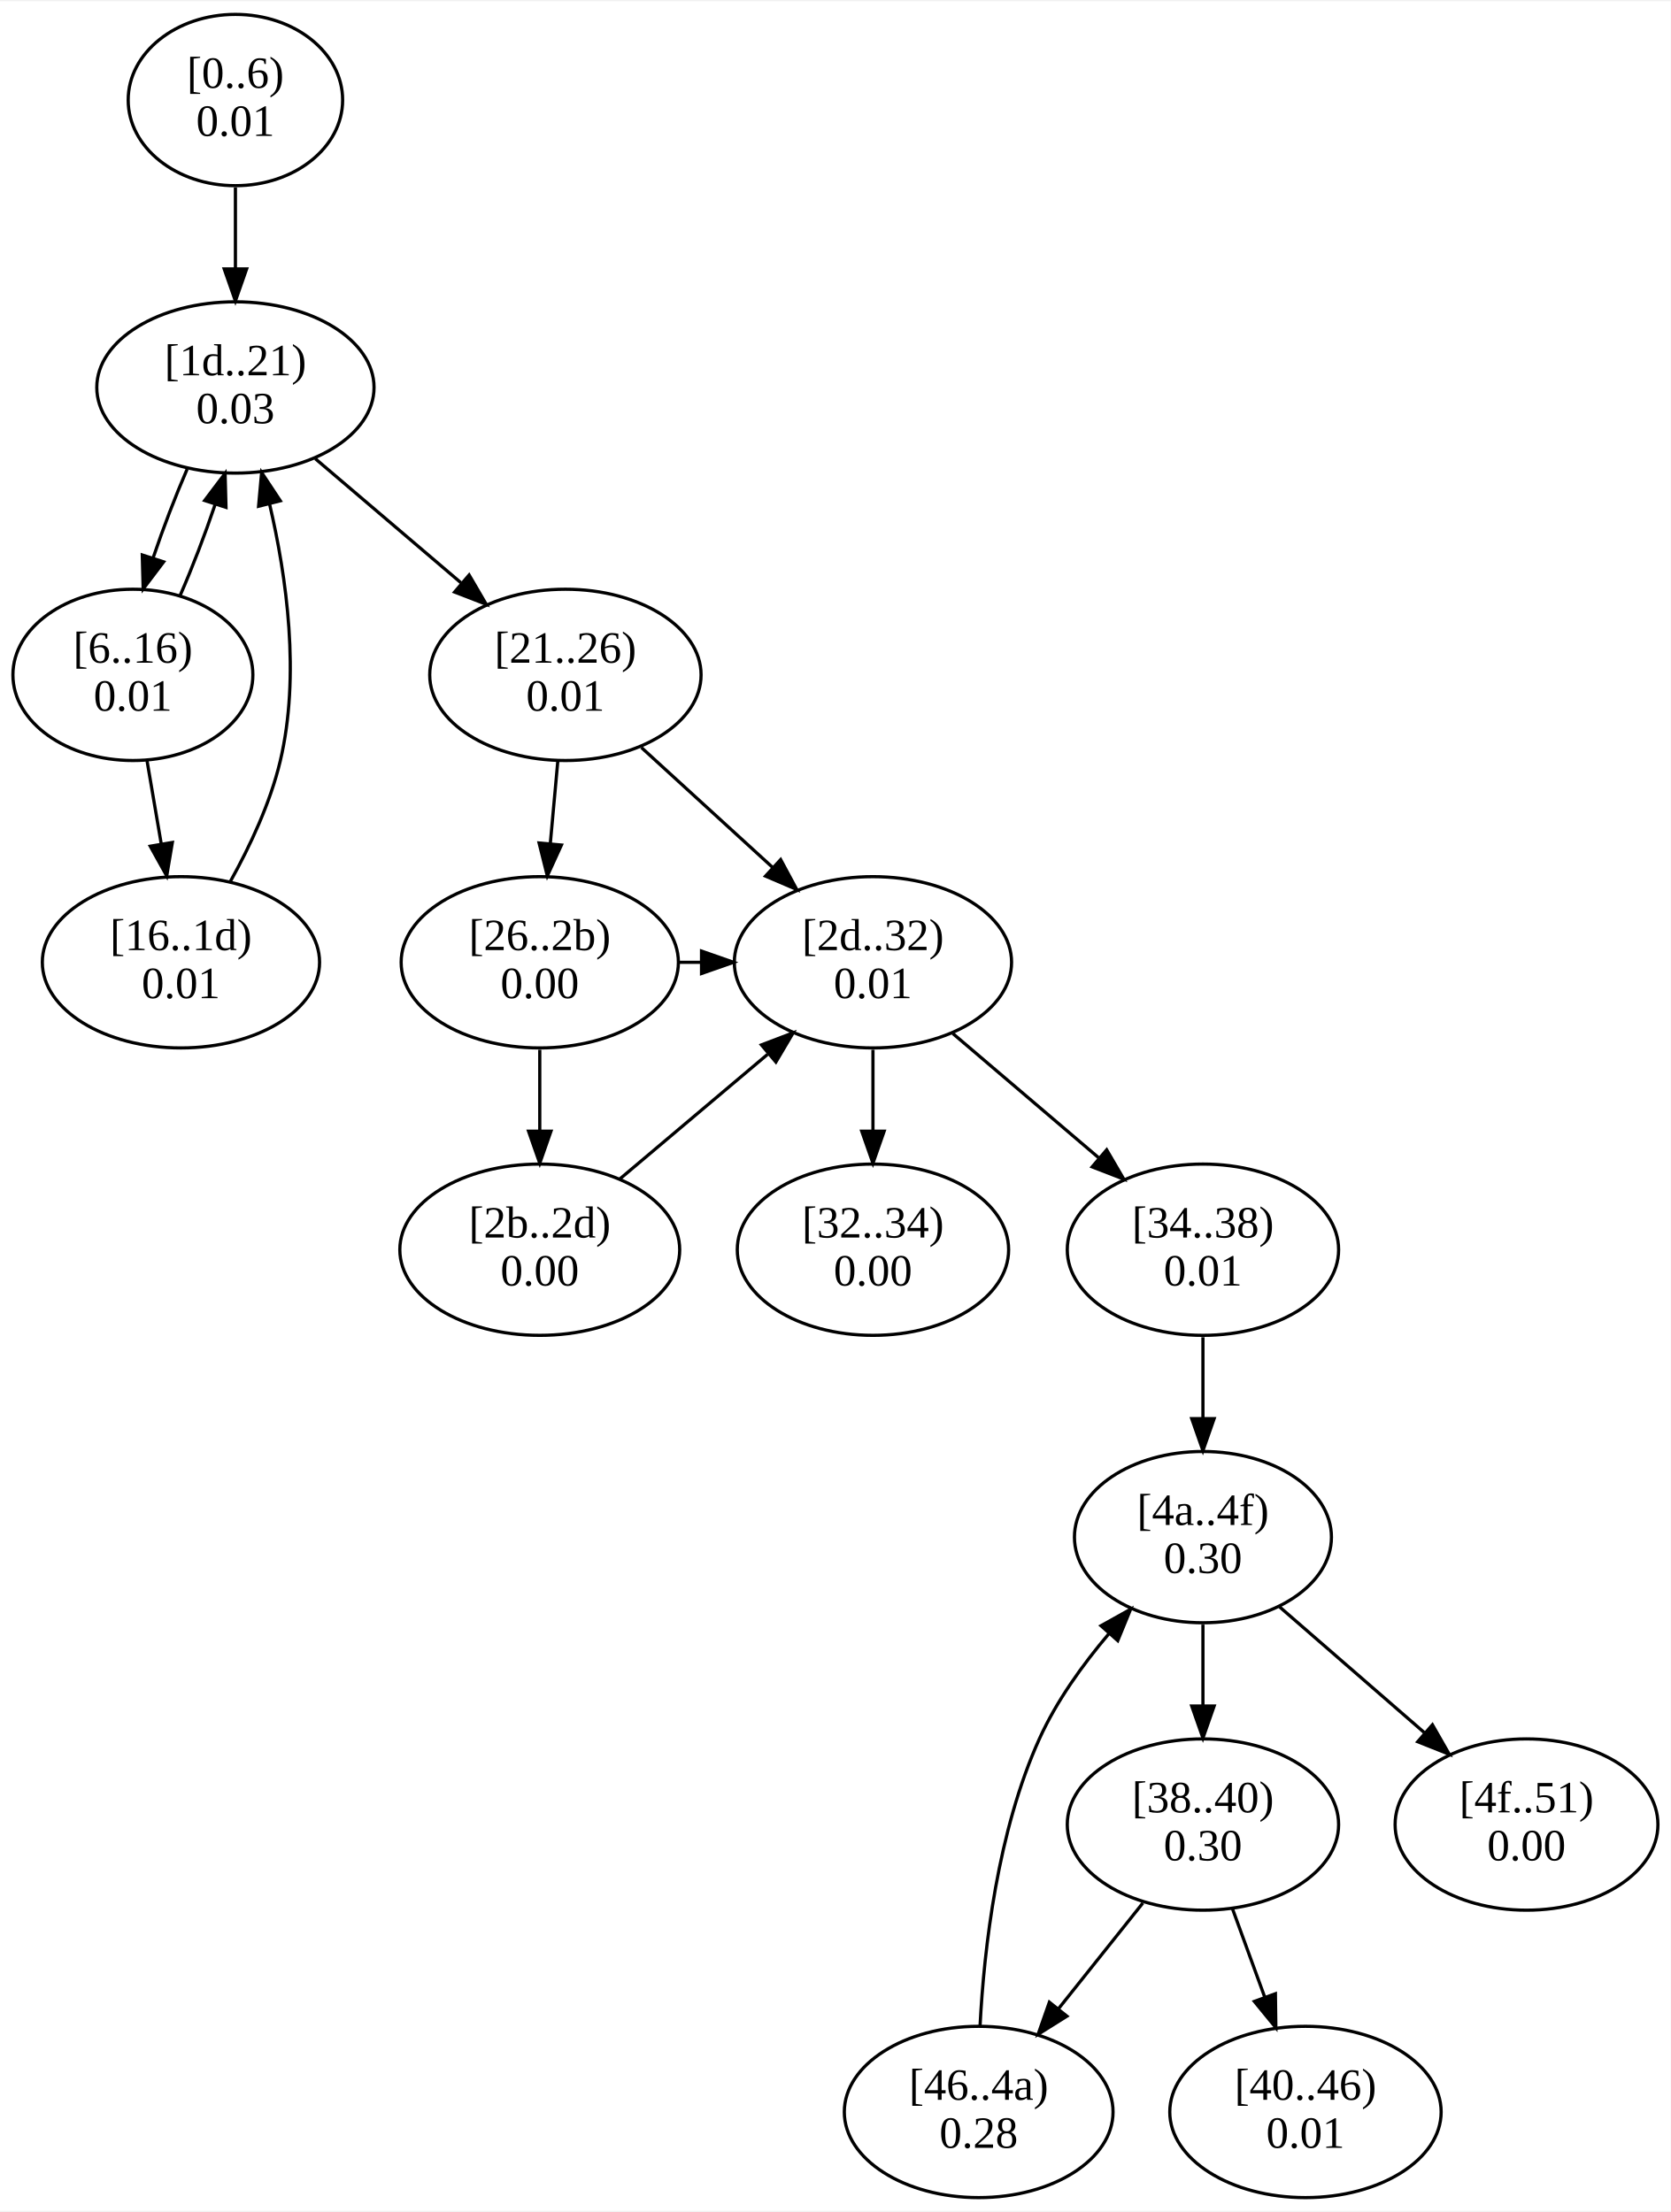
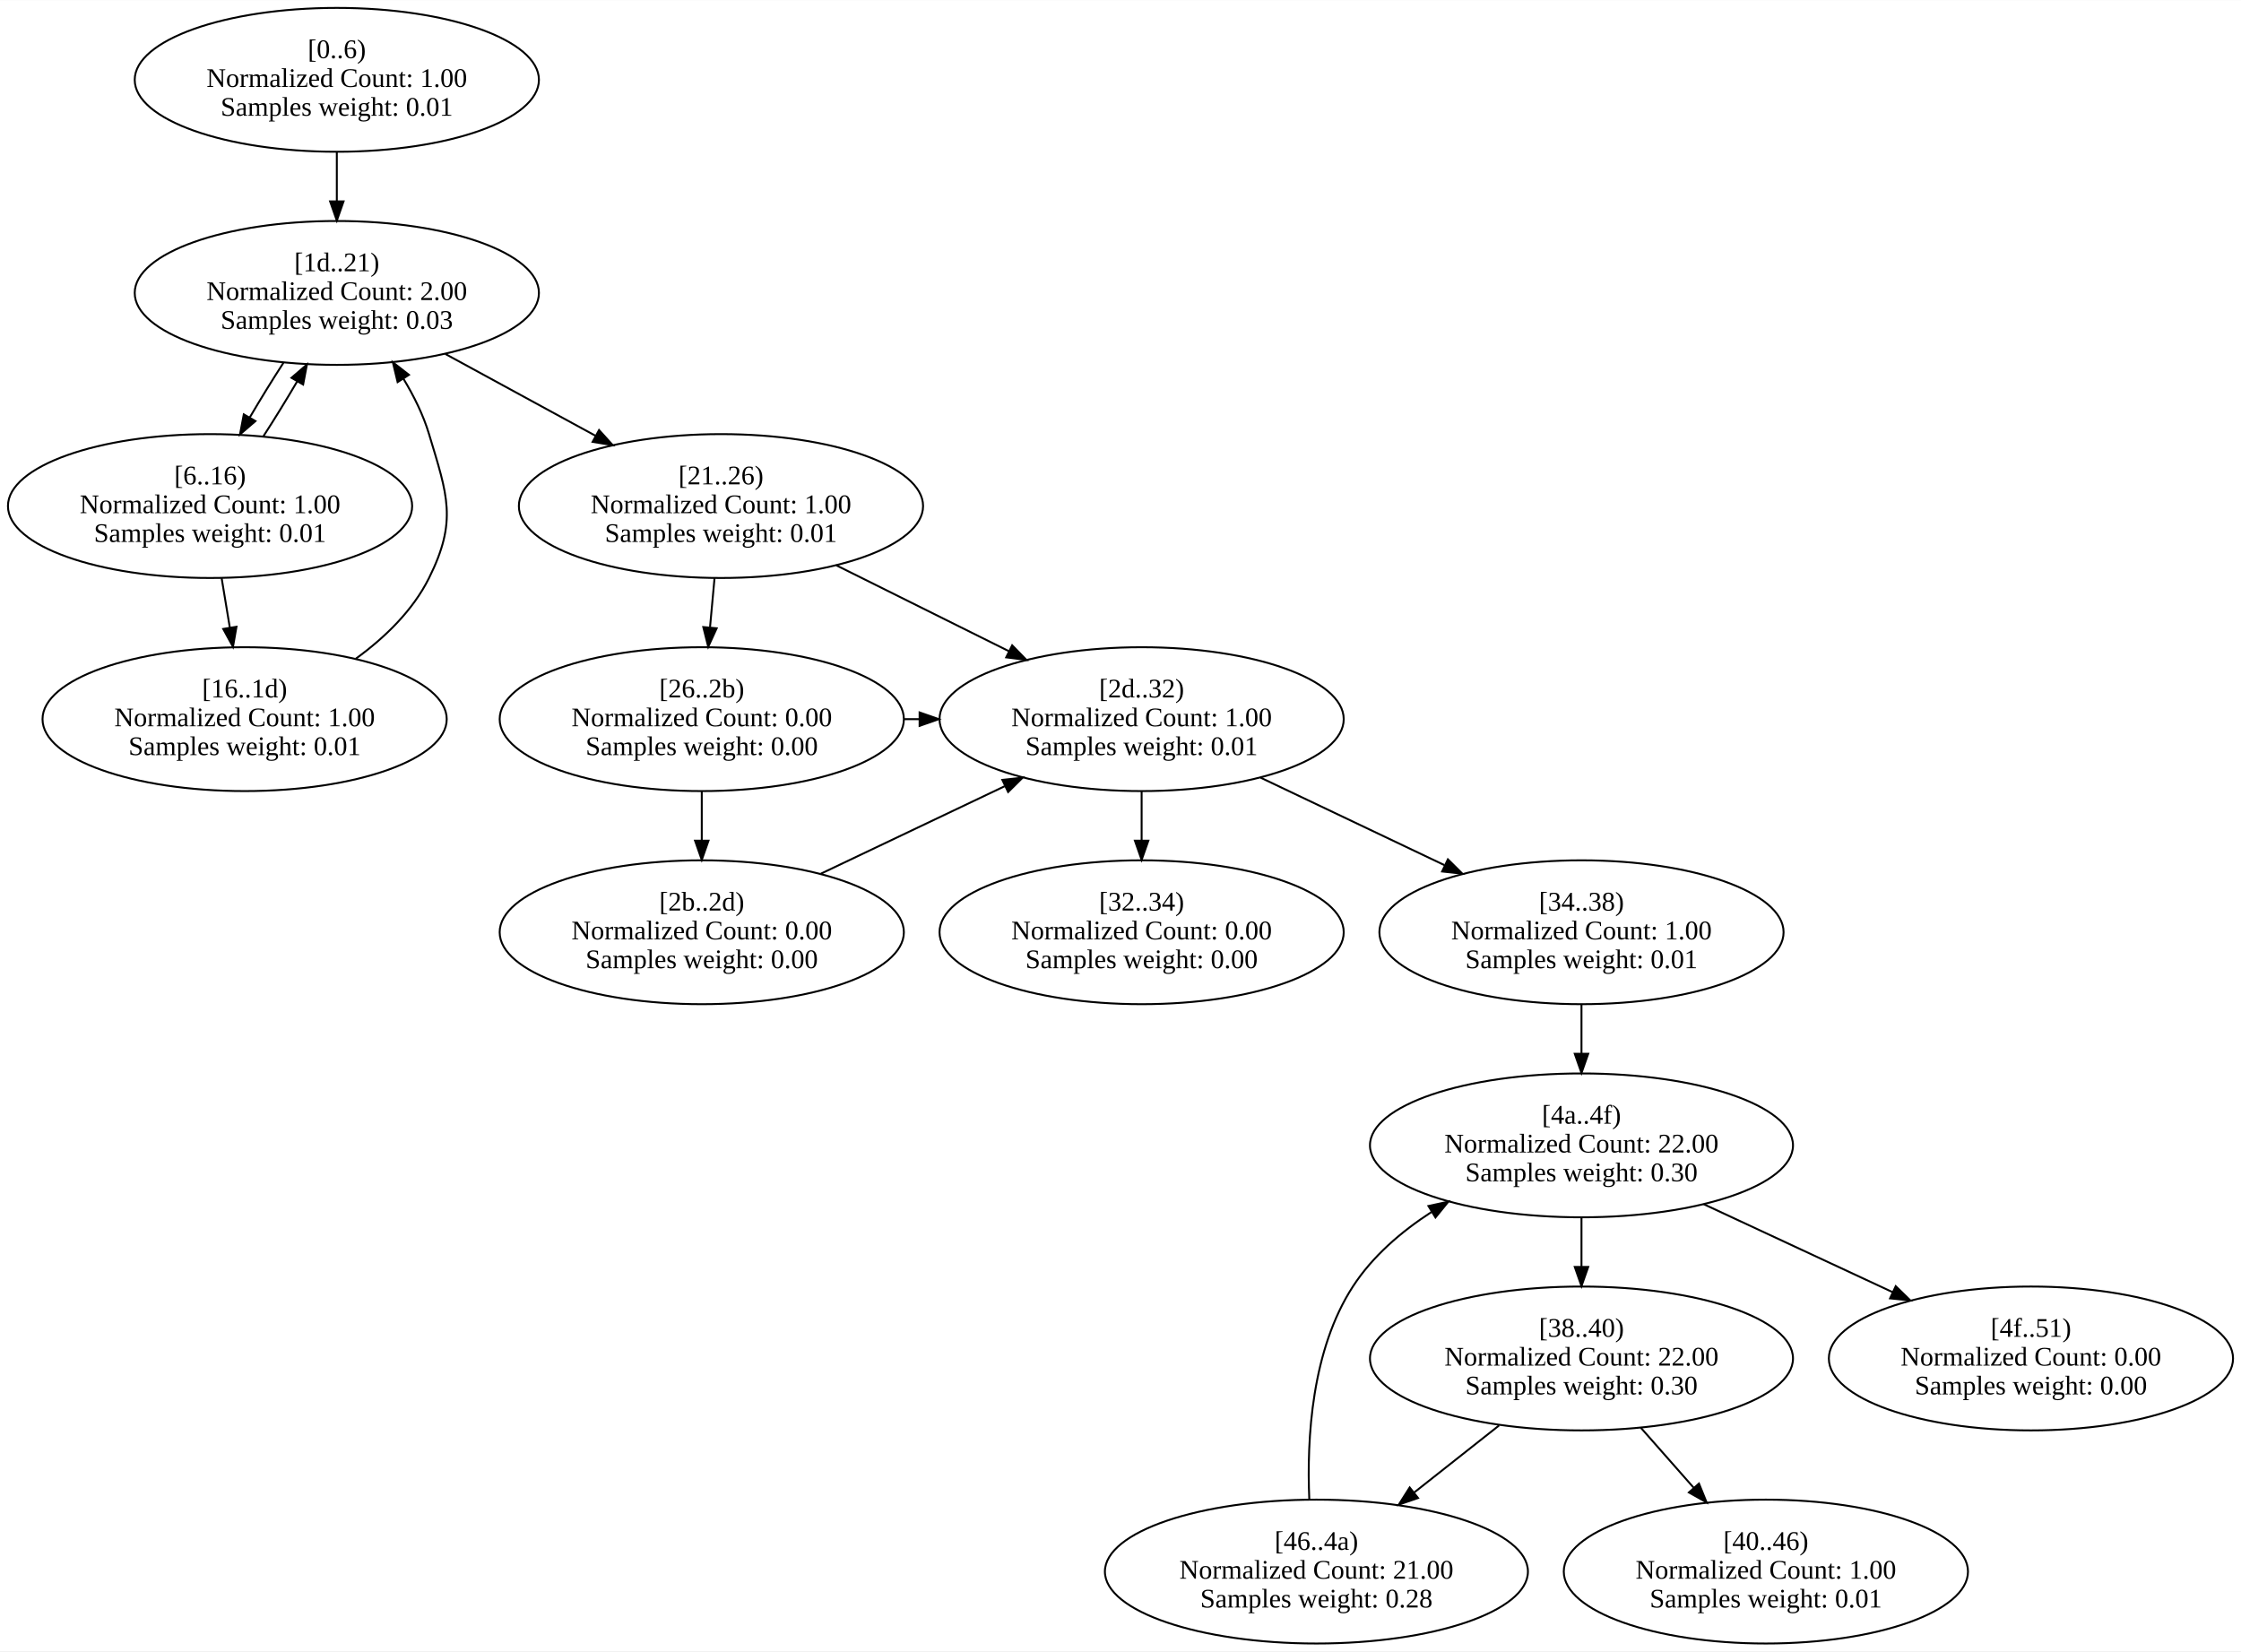
- <svg xmlns="http://www.w3.org/2000/svg" width="521pt" height="690pt" viewBox="0.00 0.00 521.49 689.92">
-   <g id="graph0" class="graph" transform="scale(1 1) rotate(0) translate(4 685.92)">
-     <polygon fill="white" stroke="transparent" points="-4,4 -4,-685.92 517.49,-685.92 517.49,4 -4,4" />
+ <svg xmlns="http://www.w3.org/2000/svg" width="1167pt" height="860pt" viewBox="0.00 0.00 1166.72 859.63">
+   <g id="graph0" class="graph" transform="scale(1 1) rotate(0) translate(4 855.63)">
+     <polygon fill="white" stroke="transparent" points="-4,4 -4,-855.63 1162.72,-855.63 1162.72,4 -4,4" />
    <g id="node1" class="node">
-       <ellipse fill="none" stroke="black" cx="69.48" cy="-655.05" rx="33.47" ry="26.74" />
-       <text text-anchor="middle" x="69.48" y="-658.85" font-family="Times New Roman,serif" font-size="14.00">[0..6)</text>
-       <text text-anchor="middle" x="69.48" y="-643.85" font-family="Times New Roman,serif" font-size="14.00">0.01</text>
+       <ellipse fill="none" stroke="black" cx="171.36" cy="-814.15" rx="105.22" ry="37.45" />
+       <text text-anchor="middle" x="171.36" y="-825.45" font-family="Times New Roman,serif" font-size="14.00">[0..6)</text>
+       <text text-anchor="middle" x="171.36" y="-810.45" font-family="Times New Roman,serif" font-size="14.00">Normalized Count: 1.00</text>
+       <text text-anchor="middle" x="171.36" y="-795.45" font-family="Times New Roman,serif" font-size="14.00">Samples weight: 0.01</text>
    </g>
    <g id="node4" class="node">
-       <ellipse fill="none" stroke="black" cx="69.48" cy="-565.31" rx="43.27" ry="26.74" />
-       <text text-anchor="middle" x="69.48" y="-569.11" font-family="Times New Roman,serif" font-size="14.00">[1d..21)</text>
-       <text text-anchor="middle" x="69.48" y="-554.11" font-family="Times New Roman,serif" font-size="14.00">0.03</text>
+       <ellipse fill="none" stroke="black" cx="171.36" cy="-703.2" rx="105.22" ry="37.45" />
+       <text text-anchor="middle" x="171.36" y="-714.5" font-family="Times New Roman,serif" font-size="14.00">[1d..21)</text>
+       <text text-anchor="middle" x="171.36" y="-699.5" font-family="Times New Roman,serif" font-size="14.00">Normalized Count: 2.00</text>
+       <text text-anchor="middle" x="171.36" y="-684.5" font-family="Times New Roman,serif" font-size="14.00">Samples weight: 0.03</text>
    </g>
    <g id="edge1" class="edge">
-       <path fill="none" stroke="black" d="M69.48,-627.73C69.48,-619.76 69.48,-610.87 69.48,-602.38" />
-       <polygon fill="black" stroke="black" points="72.98,-602.31 69.48,-592.31 65.98,-602.31 72.98,-602.31" />
+       <path fill="none" stroke="black" d="M171.36,-776.57C171.36,-768.39 171.36,-759.61 171.36,-751.09" />
+       <polygon fill="black" stroke="black" points="174.86,-750.87 171.36,-740.87 167.86,-750.87 174.86,-750.87" />
    </g>
    <g id="node2" class="node">
-       <ellipse fill="none" stroke="black" cx="37.48" cy="-475.57" rx="37.45" ry="26.74" />
-       <text text-anchor="middle" x="37.48" y="-479.37" font-family="Times New Roman,serif" font-size="14.00">[6..16)</text>
-       <text text-anchor="middle" x="37.48" y="-464.37" font-family="Times New Roman,serif" font-size="14.00">0.01</text>
+       <ellipse fill="none" stroke="black" cx="105.36" cy="-592.24" rx="105.22" ry="37.45" />
+       <text text-anchor="middle" x="105.36" y="-603.54" font-family="Times New Roman,serif" font-size="14.00">[6..16)</text>
+       <text text-anchor="middle" x="105.36" y="-588.54" font-family="Times New Roman,serif" font-size="14.00">Normalized Count: 1.00</text>
+       <text text-anchor="middle" x="105.36" y="-573.54" font-family="Times New Roman,serif" font-size="14.00">Samples weight: 0.01</text>
    </g>
    <g id="node3" class="node">
-       <ellipse fill="none" stroke="black" cx="52.48" cy="-385.83" rx="43.27" ry="26.74" />
-       <text text-anchor="middle" x="52.48" y="-389.63" font-family="Times New Roman,serif" font-size="14.00">[16..1d)</text>
-       <text text-anchor="middle" x="52.48" y="-374.63" font-family="Times New Roman,serif" font-size="14.00">0.01</text>
+       <ellipse fill="none" stroke="black" cx="123.36" cy="-481.29" rx="105.22" ry="37.45" />
+       <text text-anchor="middle" x="123.36" y="-492.59" font-family="Times New Roman,serif" font-size="14.00">[16..1d)</text>
+       <text text-anchor="middle" x="123.36" y="-477.59" font-family="Times New Roman,serif" font-size="14.00">Normalized Count: 1.00</text>
+       <text text-anchor="middle" x="123.36" y="-462.59" font-family="Times New Roman,serif" font-size="14.00">Samples weight: 0.01</text>
    </g>
    <g id="edge3" class="edge">
-       <path fill="none" stroke="black" d="M41.9,-448.72C43.29,-440.58 44.85,-431.44 46.34,-422.74" />
-       <polygon fill="black" stroke="black" points="49.8,-423.25 48.04,-412.8 42.9,-422.07 49.8,-423.25" />
+       <path fill="none" stroke="black" d="M111.4,-554.66C112.77,-546.4 114.24,-537.51 115.66,-528.9" />
+       <polygon fill="black" stroke="black" points="119.12,-529.4 117.3,-518.96 112.22,-528.26 119.12,-529.4" />
    </g>
    <g id="edge2" class="edge">
-       <path fill="none" stroke="black" d="M52.26,-500.44C56.08,-509.18 59.94,-519.26 63.16,-528.8" />
-       <polygon fill="black" stroke="black" points="59.88,-530.01 66.26,-538.46 66.54,-527.87 59.88,-530.01" />
+       <path fill="none" stroke="black" d="M133.16,-628.62C139.02,-637.67 145.08,-647.53 150.64,-657" />
+       <polygon fill="black" stroke="black" points="147.76,-659 155.79,-665.92 153.82,-655.51 147.76,-659" />
    </g>
    <g id="edge4" class="edge">
-       <path fill="none" stroke="black" d="M67.93,-411.11C74.06,-422.13 80.38,-435.61 83.48,-448.7 89.76,-475.27 85.52,-505.97 80.11,-529.05" />
-       <polygon fill="black" stroke="black" points="76.71,-528.21 77.66,-538.76 83.5,-529.92 76.71,-528.21" />
+       <path fill="none" stroke="black" d="M181.29,-512.79C196.47,-523.84 210.93,-537.85 219.36,-554.77 234.21,-584.59 228.96,-597.82 219.36,-629.72 216.36,-639.69 211.49,-649.54 205.98,-658.62" />
+       <polygon fill="black" stroke="black" points="203.01,-656.77 200.54,-667.07 208.9,-660.56 203.01,-656.77" />
    </g>
    <g id="edge5" class="edge">
-       <path fill="none" stroke="black" d="M54.44,-539.87C50.73,-531.31 46.98,-521.5 43.83,-512.21" />
-       <polygon fill="black" stroke="black" points="47.08,-510.86 40.69,-502.41 40.41,-513 47.08,-510.86" />
+       <path fill="none" stroke="black" d="M143.56,-666.82C137.71,-657.78 131.65,-647.94 126.1,-638.48" />
+       <polygon fill="black" stroke="black" points="128.98,-636.47 120.95,-629.56 122.92,-639.97 128.98,-636.47" />
    </g>
    <g id="node5" class="node">
-       <ellipse fill="none" stroke="black" cx="172.48" cy="-475.57" rx="42.35" ry="26.74" />
-       <text text-anchor="middle" x="172.48" y="-479.37" font-family="Times New Roman,serif" font-size="14.00">[21..26)</text>
-       <text text-anchor="middle" x="172.48" y="-464.37" font-family="Times New Roman,serif" font-size="14.00">0.01</text>
+       <ellipse fill="none" stroke="black" cx="371.36" cy="-592.24" rx="105.22" ry="37.45" />
+       <text text-anchor="middle" x="371.36" y="-603.54" font-family="Times New Roman,serif" font-size="14.00">[21..26)</text>
+       <text text-anchor="middle" x="371.36" y="-588.54" font-family="Times New Roman,serif" font-size="14.00">Normalized Count: 1.00</text>
+       <text text-anchor="middle" x="371.36" y="-573.54" font-family="Times New Roman,serif" font-size="14.00">Samples weight: 0.01</text>
    </g>
    <g id="edge6" class="edge">
-       <path fill="none" stroke="black" d="M94.41,-543.07C108.07,-531.43 125.17,-516.87 139.88,-504.33" />
-       <polygon fill="black" stroke="black" points="142.43,-506.76 147.77,-497.61 137.89,-501.43 142.43,-506.76" />
+       <path fill="none" stroke="black" d="M227.87,-671.41C252.25,-658.13 280.93,-642.51 306.2,-628.74" />
+       <polygon fill="black" stroke="black" points="307.88,-631.81 314.99,-623.95 304.53,-625.66 307.88,-631.81" />
    </g>
    <g id="node6" class="node">
-       <ellipse fill="none" stroke="black" cx="164.48" cy="-385.83" rx="43.27" ry="26.74" />
-       <text text-anchor="middle" x="164.48" y="-389.63" font-family="Times New Roman,serif" font-size="14.00">[26..2b)</text>
-       <text text-anchor="middle" x="164.48" y="-374.63" font-family="Times New Roman,serif" font-size="14.00">0.00</text>
+       <ellipse fill="none" stroke="black" cx="361.36" cy="-481.29" rx="105.22" ry="37.45" />
+       <text text-anchor="middle" x="361.36" y="-492.59" font-family="Times New Roman,serif" font-size="14.00">[26..2b)</text>
+       <text text-anchor="middle" x="361.36" y="-477.59" font-family="Times New Roman,serif" font-size="14.00">Normalized Count: 0.00</text>
+       <text text-anchor="middle" x="361.36" y="-462.59" font-family="Times New Roman,serif" font-size="14.00">Samples weight: 0.00</text>
    </g>
    <g id="edge8" class="edge">
-       <path fill="none" stroke="black" d="M170.12,-448.72C169.39,-440.67 168.56,-431.64 167.78,-423.02" />
-       <polygon fill="black" stroke="black" points="171.24,-422.44 166.84,-412.8 164.27,-423.08 171.24,-422.44" />
+       <path fill="none" stroke="black" d="M368,-554.66C367.25,-546.49 366.45,-537.71 365.66,-529.18" />
+       <polygon fill="black" stroke="black" points="369.12,-528.6 364.72,-518.96 362.15,-529.24 369.12,-528.6" />
    </g>
    <g id="node8" class="node">
-       <ellipse fill="none" stroke="black" cx="268.48" cy="-385.83" rx="43.27" ry="26.74" />
-       <text text-anchor="middle" x="268.48" y="-389.63" font-family="Times New Roman,serif" font-size="14.00">[2d..32)</text>
-       <text text-anchor="middle" x="268.48" y="-374.63" font-family="Times New Roman,serif" font-size="14.00">0.01</text>
+       <ellipse fill="none" stroke="black" cx="590.36" cy="-481.29" rx="105.22" ry="37.45" />
+       <text text-anchor="middle" x="590.36" y="-492.59" font-family="Times New Roman,serif" font-size="14.00">[2d..32)</text>
+       <text text-anchor="middle" x="590.36" y="-477.59" font-family="Times New Roman,serif" font-size="14.00">Normalized Count: 1.00</text>
+       <text text-anchor="middle" x="590.36" y="-462.59" font-family="Times New Roman,serif" font-size="14.00">Samples weight: 0.01</text>
    </g>
    <g id="edge7" class="edge">
-       <path fill="none" stroke="black" d="M196.21,-452.88C208.55,-441.6 223.81,-427.66 237.11,-415.5" />
-       <polygon fill="black" stroke="black" points="239.67,-417.9 244.69,-408.57 234.94,-412.74 239.67,-417.9" />
+       <path fill="none" stroke="black" d="M431.49,-561.33C459.26,-547.51 492.38,-531.04 521.18,-516.71" />
+       <polygon fill="black" stroke="black" points="522.97,-519.73 530.36,-512.14 519.85,-513.46 522.97,-519.73" />
    </g>
    <g id="node7" class="node">
-       <ellipse fill="none" stroke="black" cx="164.48" cy="-296.09" rx="43.68" ry="26.74" />
-       <text text-anchor="middle" x="164.48" y="-299.89" font-family="Times New Roman,serif" font-size="14.00">[2b..2d)</text>
-       <text text-anchor="middle" x="164.48" y="-284.89" font-family="Times New Roman,serif" font-size="14.00">0.00</text>
+       <ellipse fill="none" stroke="black" cx="361.36" cy="-370.34" rx="105.22" ry="37.45" />
+       <text text-anchor="middle" x="361.36" y="-381.64" font-family="Times New Roman,serif" font-size="14.00">[2b..2d)</text>
+       <text text-anchor="middle" x="361.36" y="-366.64" font-family="Times New Roman,serif" font-size="14.00">Normalized Count: 0.00</text>
+       <text text-anchor="middle" x="361.36" y="-351.64" font-family="Times New Roman,serif" font-size="14.00">Samples weight: 0.00</text>
    </g>
    <g id="edge10" class="edge">
-       <path fill="none" stroke="black" d="M164.48,-358.51C164.48,-350.54 164.48,-341.65 164.48,-333.16" />
-       <polygon fill="black" stroke="black" points="167.98,-333.09 164.48,-323.09 160.98,-333.09 167.98,-333.09" />
+       <path fill="none" stroke="black" d="M361.36,-443.71C361.36,-435.53 361.36,-426.75 361.36,-418.23" />
+       <polygon fill="black" stroke="black" points="364.86,-418.01 361.36,-408.01 357.86,-418.01 364.86,-418.01" />
    </g>
    <g id="edge9" class="edge">
-       <path fill="none" stroke="black" d="M207.95,-385.83C210.25,-385.83 212.56,-385.83 214.86,-385.83" />
-       <polygon fill="black" stroke="black" points="214.97,-389.33 224.97,-385.83 214.97,-382.33 214.97,-389.33" />
+       <path fill="none" stroke="black" d="M466.91,-481.29C469.52,-481.29 472.12,-481.29 474.72,-481.29" />
+       <polygon fill="black" stroke="black" points="474.76,-484.79 484.76,-481.29 474.76,-477.79 474.76,-484.79" />
    </g>
    <g id="edge11" class="edge">
-       <path fill="none" stroke="black" d="M189.54,-318.24C203.36,-329.9 220.68,-344.51 235.58,-357.08" />
-       <polygon fill="black" stroke="black" points="233.67,-360.04 243.57,-363.81 238.18,-354.69 233.67,-360.04" />
+       <path fill="none" stroke="black" d="M423.38,-400.84C452.92,-414.9 488.4,-431.78 519.04,-446.36" />
+       <polygon fill="black" stroke="black" points="517.85,-449.67 528.39,-450.81 520.86,-443.35 517.85,-449.67" />
    </g>
    <g id="node9" class="node">
-       <ellipse fill="none" stroke="black" cx="268.48" cy="-296.09" rx="42.35" ry="26.74" />
-       <text text-anchor="middle" x="268.48" y="-299.89" font-family="Times New Roman,serif" font-size="14.00">[32..34)</text>
-       <text text-anchor="middle" x="268.48" y="-284.89" font-family="Times New Roman,serif" font-size="14.00">0.00</text>
+       <ellipse fill="none" stroke="black" cx="590.36" cy="-370.34" rx="105.22" ry="37.45" />
+       <text text-anchor="middle" x="590.36" y="-381.64" font-family="Times New Roman,serif" font-size="14.00">[32..34)</text>
+       <text text-anchor="middle" x="590.36" y="-366.64" font-family="Times New Roman,serif" font-size="14.00">Normalized Count: 0.00</text>
+       <text text-anchor="middle" x="590.36" y="-351.64" font-family="Times New Roman,serif" font-size="14.00">Samples weight: 0.00</text>
    </g>
    <g id="edge13" class="edge">
-       <path fill="none" stroke="black" d="M268.48,-358.51C268.48,-350.54 268.48,-341.65 268.48,-333.16" />
-       <polygon fill="black" stroke="black" points="271.98,-333.09 268.48,-323.09 264.98,-333.09 271.98,-333.09" />
+       <path fill="none" stroke="black" d="M590.36,-443.71C590.36,-435.53 590.36,-426.75 590.36,-418.23" />
+       <polygon fill="black" stroke="black" points="593.86,-418.01 590.36,-408.01 586.86,-418.01 593.86,-418.01" />
    </g>
    <g id="node10" class="node">
-       <ellipse fill="none" stroke="black" cx="371.48" cy="-296.09" rx="42.35" ry="26.74" />
-       <text text-anchor="middle" x="371.48" y="-299.89" font-family="Times New Roman,serif" font-size="14.00">[34..38)</text>
-       <text text-anchor="middle" x="371.48" y="-284.89" font-family="Times New Roman,serif" font-size="14.00">0.01</text>
+       <ellipse fill="none" stroke="black" cx="819.36" cy="-370.34" rx="105.22" ry="37.45" />
+       <text text-anchor="middle" x="819.36" y="-381.64" font-family="Times New Roman,serif" font-size="14.00">[34..38)</text>
+       <text text-anchor="middle" x="819.36" y="-366.64" font-family="Times New Roman,serif" font-size="14.00">Normalized Count: 1.00</text>
+       <text text-anchor="middle" x="819.36" y="-351.64" font-family="Times New Roman,serif" font-size="14.00">Samples weight: 0.01</text>
    </g>
    <g id="edge12" class="edge">
-       <path fill="none" stroke="black" d="M293.41,-363.59C307.07,-351.95 324.17,-337.39 338.88,-324.85" />
-       <polygon fill="black" stroke="black" points="341.43,-327.28 346.77,-318.13 336.89,-321.95 341.43,-327.28" />
+       <path fill="none" stroke="black" d="M652.33,-450.81C681.86,-436.76 717.34,-419.87 747.99,-405.29" />
+       <polygon fill="black" stroke="black" points="749.81,-408.3 757.34,-400.84 746.8,-401.98 749.81,-408.3" />
    </g>
    <g id="node14" class="node">
-       <ellipse fill="none" stroke="black" cx="371.48" cy="-206.35" rx="40.11" ry="26.74" />
-       <text text-anchor="middle" x="371.48" y="-210.15" font-family="Times New Roman,serif" font-size="14.00">[4a..4f)</text>
-       <text text-anchor="middle" x="371.48" y="-195.15" font-family="Times New Roman,serif" font-size="14.00">0.30</text>
+       <ellipse fill="none" stroke="black" cx="819.36" cy="-259.38" rx="110.12" ry="37.45" />
+       <text text-anchor="middle" x="819.36" y="-270.68" font-family="Times New Roman,serif" font-size="14.00">[4a..4f)</text>
+       <text text-anchor="middle" x="819.36" y="-255.68" font-family="Times New Roman,serif" font-size="14.00">Normalized Count: 22.00</text>
+       <text text-anchor="middle" x="819.36" y="-240.68" font-family="Times New Roman,serif" font-size="14.00">Samples weight: 0.30</text>
    </g>
    <g id="edge14" class="edge">
-       <path fill="none" stroke="black" d="M371.48,-268.77C371.48,-260.8 371.48,-251.91 371.48,-243.42" />
-       <polygon fill="black" stroke="black" points="374.98,-243.35 371.48,-233.35 367.98,-243.35 374.98,-243.35" />
+       <path fill="none" stroke="black" d="M819.36,-332.75C819.36,-324.58 819.36,-315.8 819.36,-307.27" />
+       <polygon fill="black" stroke="black" points="822.86,-307.06 819.36,-297.06 815.86,-307.06 822.86,-307.06" />
    </g>
    <g id="node11" class="node">
-       <ellipse fill="none" stroke="black" cx="371.48" cy="-116.61" rx="42.35" ry="26.74" />
-       <text text-anchor="middle" x="371.48" y="-120.41" font-family="Times New Roman,serif" font-size="14.00">[38..40)</text>
-       <text text-anchor="middle" x="371.48" y="-105.41" font-family="Times New Roman,serif" font-size="14.00">0.30</text>
+       <ellipse fill="none" stroke="black" cx="819.36" cy="-148.43" rx="110.12" ry="37.45" />
+       <text text-anchor="middle" x="819.36" y="-159.73" font-family="Times New Roman,serif" font-size="14.00">[38..40)</text>
+       <text text-anchor="middle" x="819.36" y="-144.73" font-family="Times New Roman,serif" font-size="14.00">Normalized Count: 22.00</text>
+       <text text-anchor="middle" x="819.36" y="-129.73" font-family="Times New Roman,serif" font-size="14.00">Samples weight: 0.30</text>
    </g>
    <g id="node12" class="node">
-       <ellipse fill="none" stroke="black" cx="403.48" cy="-26.87" rx="42.35" ry="26.74" />
-       <text text-anchor="middle" x="403.48" y="-30.67" font-family="Times New Roman,serif" font-size="14.00">[40..46)</text>
-       <text text-anchor="middle" x="403.48" y="-15.67" font-family="Times New Roman,serif" font-size="14.00">0.01</text>
+       <ellipse fill="none" stroke="black" cx="915.36" cy="-37.48" rx="105.22" ry="37.45" />
+       <text text-anchor="middle" x="915.36" y="-48.78" font-family="Times New Roman,serif" font-size="14.00">[40..46)</text>
+       <text text-anchor="middle" x="915.36" y="-33.78" font-family="Times New Roman,serif" font-size="14.00">Normalized Count: 1.00</text>
+       <text text-anchor="middle" x="915.36" y="-18.78" font-family="Times New Roman,serif" font-size="14.00">Samples weight: 0.01</text>
    </g>
    <g id="edge16" class="edge">
-       <path fill="none" stroke="black" d="M380.73,-90.23C383.85,-81.68 387.39,-71.99 390.73,-62.83" />
-       <polygon fill="black" stroke="black" points="394.1,-63.79 394.24,-53.19 387.53,-61.39 394.1,-63.79" />
+       <path fill="none" stroke="black" d="M850.26,-112.36C859,-102.44 868.6,-91.54 877.69,-81.23" />
+       <polygon fill="black" stroke="black" points="880.53,-83.3 884.51,-73.48 875.28,-78.67 880.53,-83.3" />
    </g>
    <g id="node13" class="node">
-       <ellipse fill="none" stroke="black" cx="301.48" cy="-26.87" rx="41.94" ry="26.74" />
-       <text text-anchor="middle" x="301.48" y="-30.67" font-family="Times New Roman,serif" font-size="14.00">[46..4a)</text>
-       <text text-anchor="middle" x="301.48" y="-15.67" font-family="Times New Roman,serif" font-size="14.00">0.28</text>
+       <ellipse fill="none" stroke="black" cx="681.36" cy="-37.48" rx="110.12" ry="37.45" />
+       <text text-anchor="middle" x="681.36" y="-48.78" font-family="Times New Roman,serif" font-size="14.00">[46..4a)</text>
+       <text text-anchor="middle" x="681.36" y="-33.78" font-family="Times New Roman,serif" font-size="14.00">Normalized Count: 21.00</text>
+       <text text-anchor="middle" x="681.36" y="-18.78" font-family="Times New Roman,serif" font-size="14.00">Samples weight: 0.28</text>
    </g>
    <g id="edge15" class="edge">
-       <path fill="none" stroke="black" d="M352.72,-92.1C344.65,-81.98 335.1,-70.02 326.45,-59.17" />
-       <polygon fill="black" stroke="black" points="329.02,-56.78 320.04,-51.14 323.55,-61.14 329.02,-56.78" />
+       <path fill="none" stroke="black" d="M776.45,-113.55C762.43,-102.49 746.73,-90.09 732.18,-78.6" />
+       <polygon fill="black" stroke="black" points="734.26,-75.78 724.24,-72.33 729.92,-81.28 734.26,-75.78" />
    </g>
    <g id="edge17" class="edge">
-       <path fill="none" stroke="black" d="M301.91,-53.78C303.17,-77.98 307.36,-114.59 320.48,-143.48 325.78,-155.17 333.88,-166.46 342.07,-176.13" />
-       <polygon fill="black" stroke="black" points="339.66,-178.68 348.91,-183.84 344.89,-174.03 339.66,-178.68" />
+       <path fill="none" stroke="black" d="M677.65,-75.1C676.28,-106.9 678.92,-152.9 700.36,-185.91 710.53,-201.57 725.39,-214.38 741.18,-224.63" />
+       <polygon fill="black" stroke="black" points="739.68,-227.81 750.03,-230.06 743.34,-221.84 739.68,-227.81" />
    </g>
    <g id="edge18" class="edge">
-       <path fill="none" stroke="black" d="M371.48,-179.03C371.48,-171.06 371.48,-162.17 371.48,-153.68" />
-       <polygon fill="black" stroke="black" points="374.98,-153.61 371.48,-143.61 367.98,-153.61 374.98,-153.61" />
+       <path fill="none" stroke="black" d="M819.36,-221.8C819.36,-213.63 819.36,-204.85 819.36,-196.32" />
+       <polygon fill="black" stroke="black" points="822.86,-196.1 819.36,-186.1 815.86,-196.1 822.86,-196.1" />
    </g>
    <g id="node15" class="node">
-       <ellipse fill="none" stroke="black" cx="472.48" cy="-116.61" rx="41.02" ry="26.74" />
-       <text text-anchor="middle" x="472.48" y="-120.41" font-family="Times New Roman,serif" font-size="14.00">[4f..51)</text>
-       <text text-anchor="middle" x="472.48" y="-105.41" font-family="Times New Roman,serif" font-size="14.00">0.00</text>
+       <ellipse fill="none" stroke="black" cx="1053.36" cy="-148.43" rx="105.22" ry="37.45" />
+       <text text-anchor="middle" x="1053.36" y="-159.73" font-family="Times New Roman,serif" font-size="14.00">[4f..51)</text>
+       <text text-anchor="middle" x="1053.36" y="-144.73" font-family="Times New Roman,serif" font-size="14.00">Normalized Count: 0.00</text>
+       <text text-anchor="middle" x="1053.36" y="-129.73" font-family="Times New Roman,serif" font-size="14.00">Samples weight: 0.00</text>
    </g>
    <g id="edge19" class="edge">
-       <path fill="none" stroke="black" d="M395.41,-184.56C408.9,-172.84 425.92,-158.06 440.53,-145.36" />
-       <polygon fill="black" stroke="black" points="443.11,-147.76 448.36,-138.56 438.52,-142.47 443.11,-147.76" />
+       <path fill="none" stroke="black" d="M882.99,-228.76C913.42,-214.59 949.97,-197.57 981.4,-182.93" />
+       <polygon fill="black" stroke="black" points="982.96,-186.07 990.55,-178.67 980.01,-179.72 982.96,-186.07" />
    </g>
  </g>
</svg>
